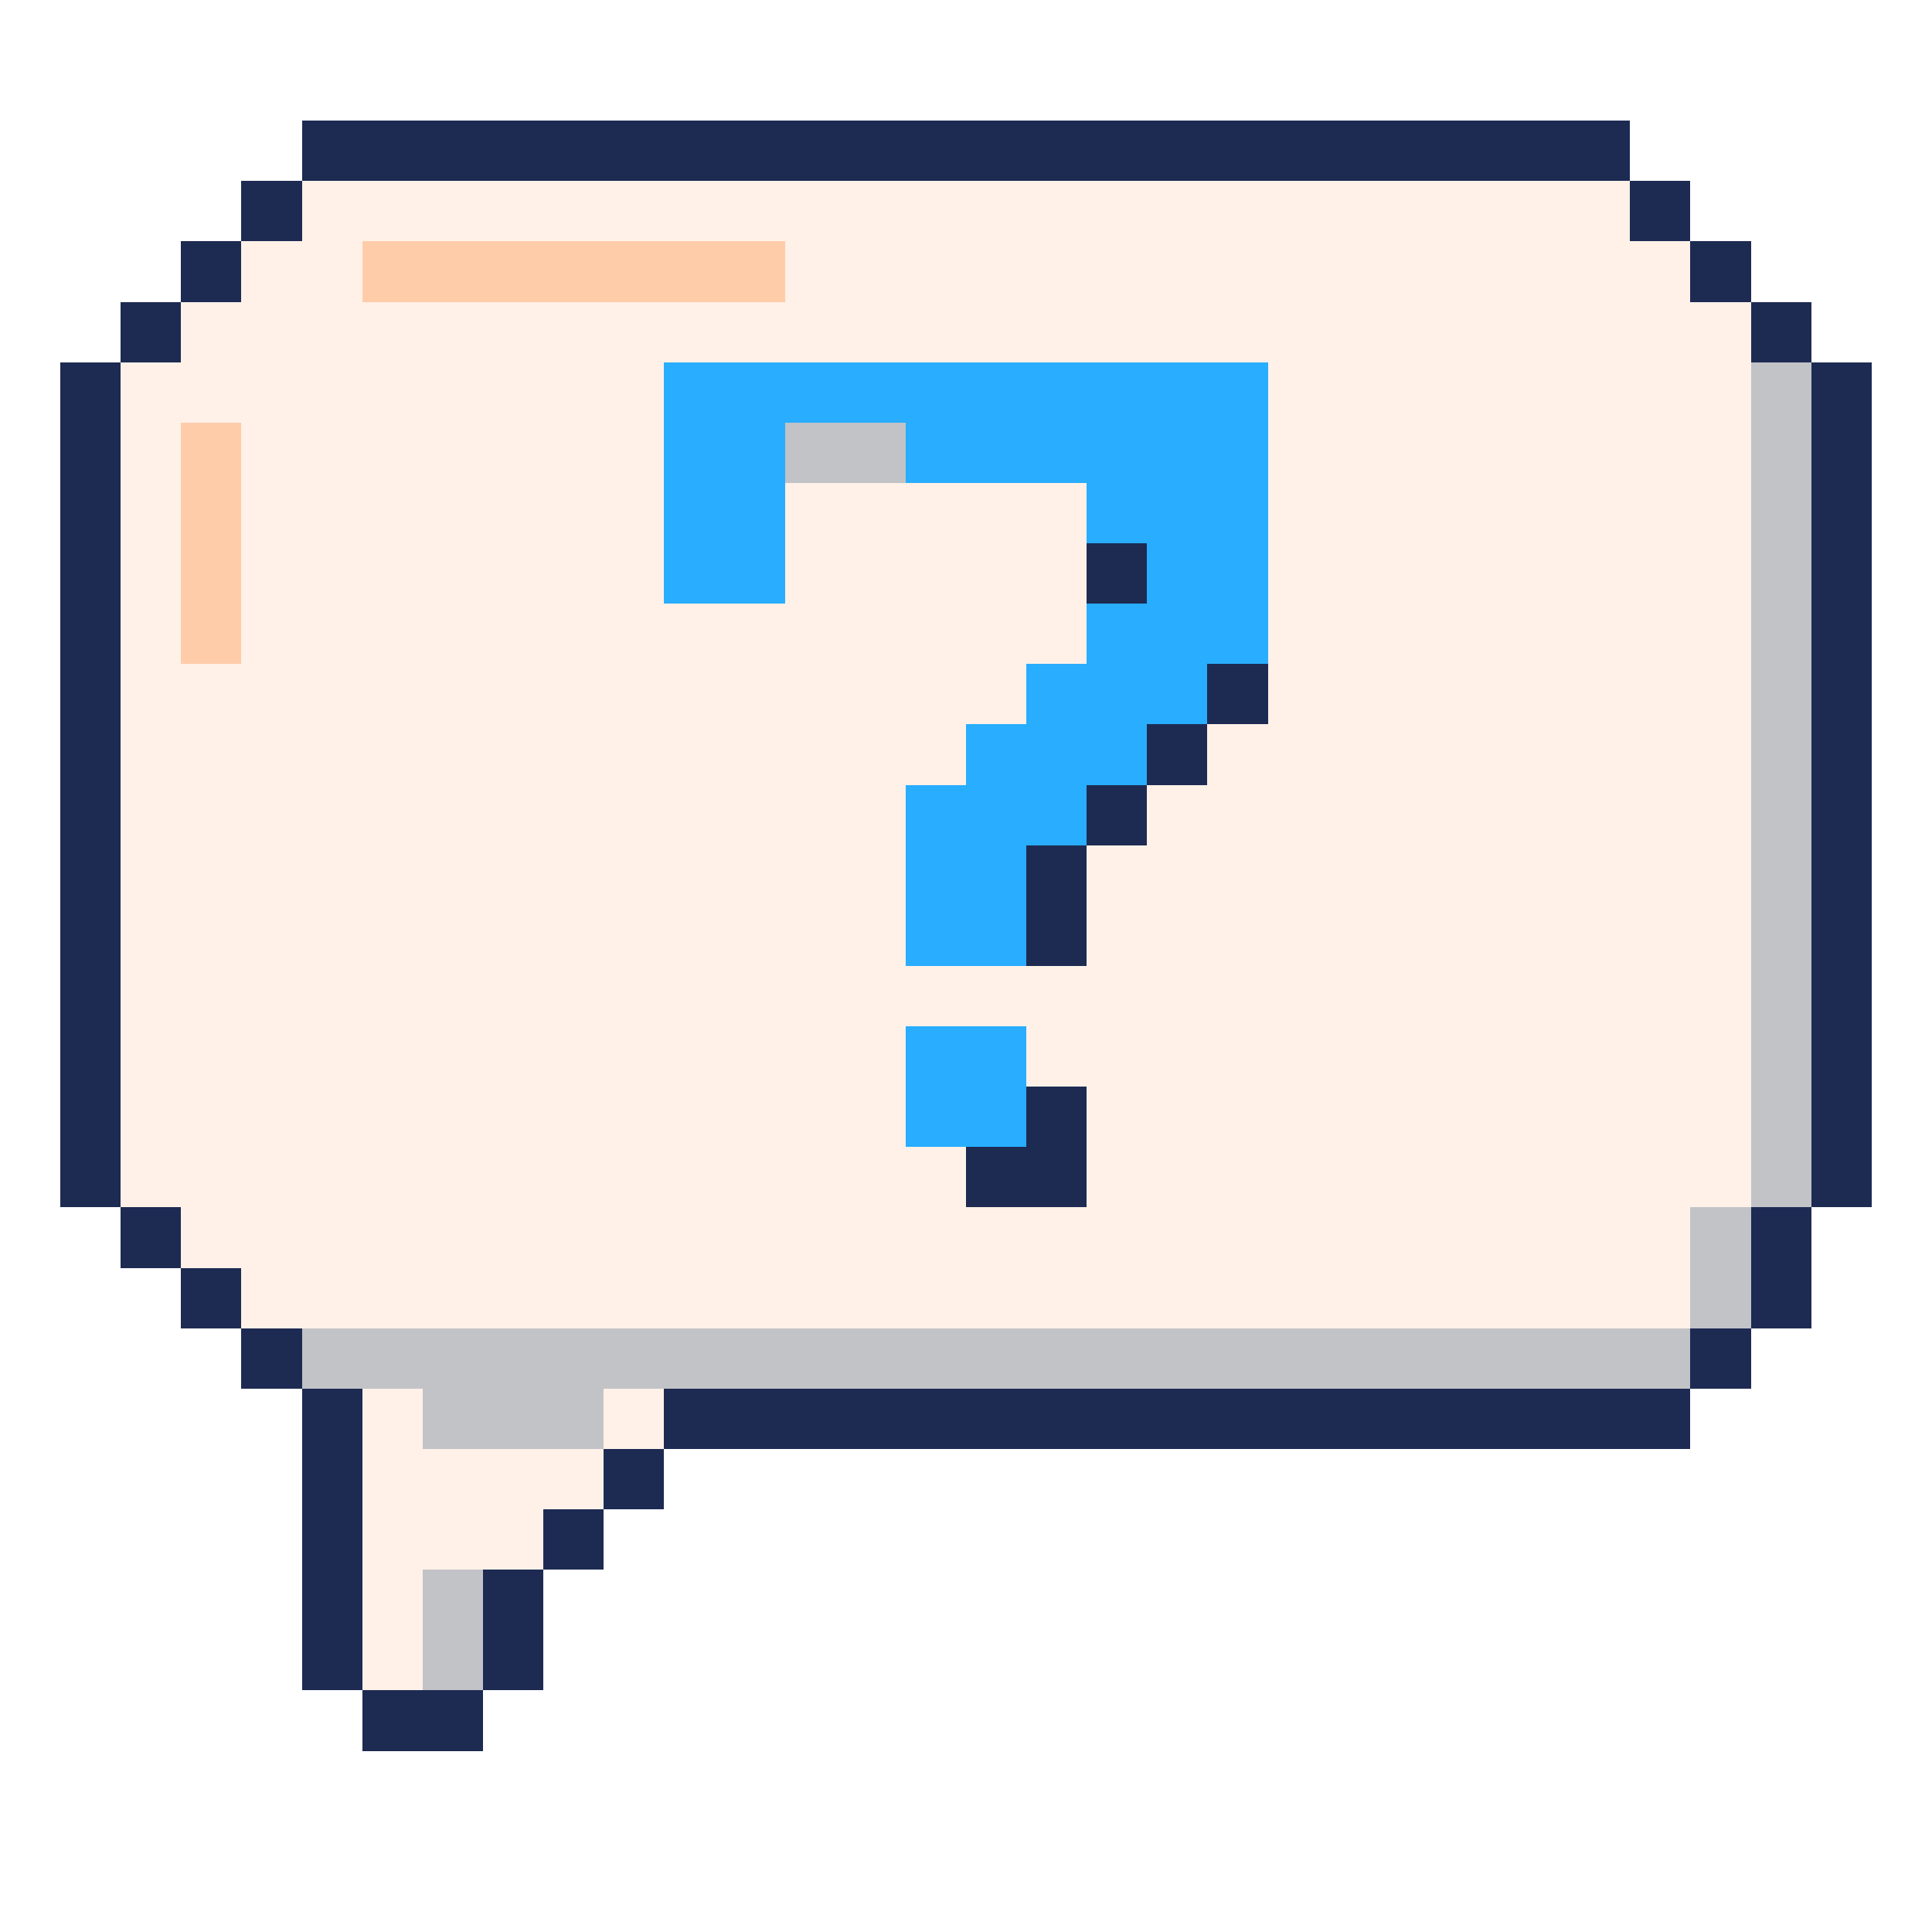
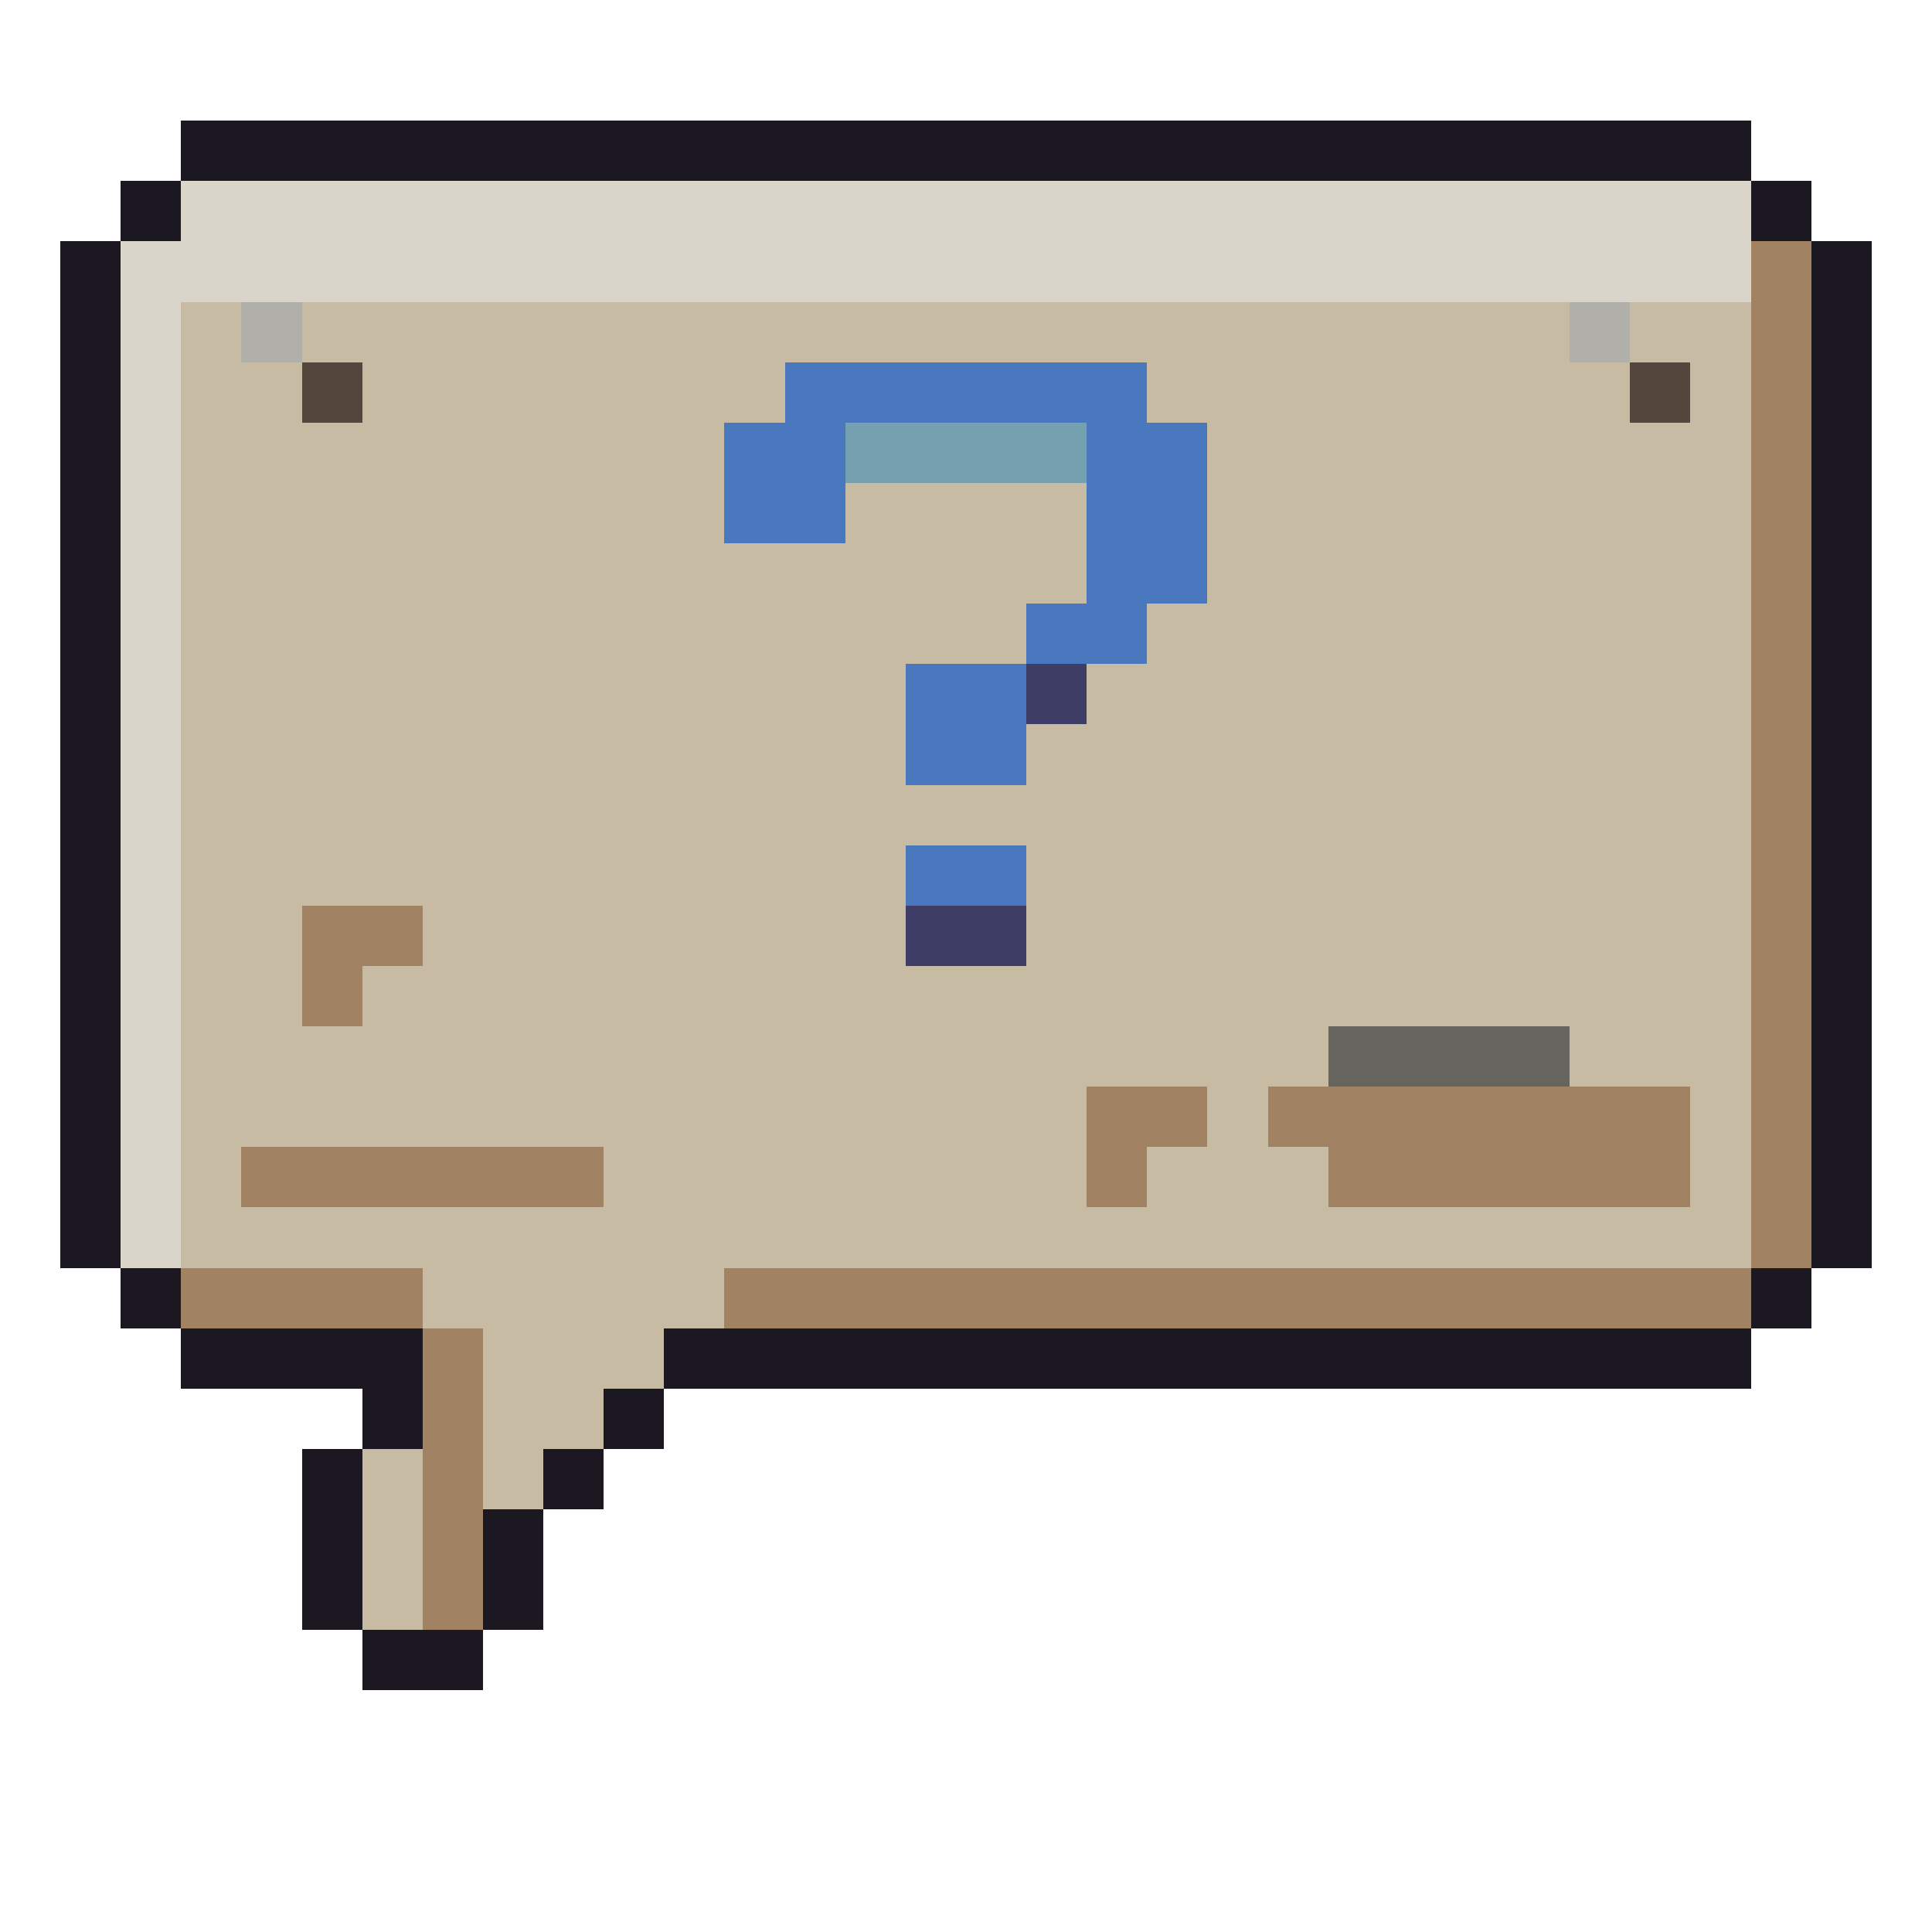
<svg xmlns="http://www.w3.org/2000/svg" width="16" height="16" viewBox="0 0 32 32" shape-rendering="crispEdges">
-   <g fill="#1D2B53">
-     <rect x="5" y="2" width="22" height="1" />
-     <rect x="4" y="3" width="1" height="1" />
-     <rect x="27" y="3" width="1" height="1" />
-     <rect x="3" y="4" width="1" height="1" />
-     <rect x="28" y="4" width="1" height="1" />
-     <rect x="2" y="5" width="1" height="1" />
-     <rect x="29" y="5" width="1" height="1" />
-     <rect x="1" y="6" width="1" height="14" />
-     <rect x="30" y="6" width="1" height="14" />
-     <rect x="18" y="9" width="1" height="1" />
-     <rect x="20" y="11" width="1" height="1" />
-     <rect x="19" y="12" width="1" height="1" />
-     <rect x="18" y="13" width="1" height="1" />
-     <rect x="17" y="14" width="1" height="2" />
-     <rect x="17" y="18" width="1" height="1" />
-     <rect x="16" y="19" width="2" height="1" />
-     <rect x="2" y="20" width="1" height="1" />
-     <rect x="29" y="20" width="1" height="2" />
-     <rect x="3" y="21" width="1" height="1" />
-     <rect x="4" y="22" width="1" height="1" />
-     <rect x="28" y="22" width="1" height="1" />
-     <rect x="5" y="23" width="1" height="5" />
-     <rect x="11" y="23" width="17" height="1" />
-     <rect x="10" y="24" width="1" height="1" />
-     <rect x="9" y="25" width="1" height="1" />
-     <rect x="8" y="26" width="1" height="2" />
-     <rect x="6" y="28" width="2" height="1" />
-   </g>
-   <g fill="#C2C3C7">
-     <rect x="29" y="6" width="1" height="14" />
-     <rect x="13" y="7" width="2" height="1" />
-     <rect x="28" y="20" width="1" height="2" />
-     <rect x="5" y="22" width="23" height="1" />
-     <rect x="7" y="23" width="3" height="1" />
-     <rect x="7" y="26" width="1" height="2" />
-   </g>
-   <g fill="#FFF1E8">
-     <rect x="5" y="3" width="22" height="1" />
-     <rect x="4" y="4" width="2" height="1" />
-     <rect x="13" y="4" width="15" height="1" />
-     <rect x="3" y="5" width="26" height="1" />
-     <rect x="2" y="6" width="9" height="1" />
-     <rect x="21" y="6" width="8" height="6" />
-     <rect x="2" y="7" width="1" height="4" />
-     <rect x="4" y="7" width="7" height="3" />
-     <rect x="13" y="8" width="5" height="2" />
-     <rect x="4" y="10" width="14" height="1" />
-     <rect x="2" y="11" width="15" height="1" />
-     <rect x="2" y="12" width="14" height="1" />
-     <rect x="20" y="12" width="9" height="1" />
-     <rect x="2" y="13" width="13" height="3" />
-     <rect x="19" y="13" width="10" height="1" />
-     <rect x="18" y="14" width="11" height="2" />
-     <rect x="2" y="16" width="27" height="1" />
-     <rect x="2" y="17" width="13" height="2" />
-     <rect x="17" y="17" width="12" height="1" />
-     <rect x="18" y="18" width="11" height="2" />
-     <rect x="2" y="19" width="14" height="1" />
-     <rect x="3" y="20" width="25" height="1" />
-     <rect x="4" y="21" width="24" height="1" />
+   <g fill="#1C1822">
+     <rect x="3" y="2" width="26" height="1" />
+     <rect x="2" y="3" width="1" height="1" />
+     <rect x="29" y="3" width="1" height="1" />
+     <rect x="1" y="4" width="1" height="17" />
+     <rect x="30" y="4" width="1" height="17" />
+     <rect x="2" y="21" width="1" height="1" />
+     <rect x="29" y="21" width="1" height="1" />
+     <rect x="3" y="22" width="4" height="1" />
+     <rect x="11" y="22" width="18" height="1" />
    <rect x="6" y="23" width="1" height="1" />
    <rect x="10" y="23" width="1" height="1" />
-     <rect x="6" y="24" width="4" height="1" />
-     <rect x="6" y="25" width="3" height="1" />
-     <rect x="6" y="26" width="1" height="2" />
+     <rect x="5" y="24" width="1" height="3" />
+     <rect x="9" y="24" width="1" height="1" />
+     <rect x="8" y="25" width="1" height="2" />
+     <rect x="6" y="27" width="2" height="1" />
  </g>
-   <g fill="#29ADFF">
-     <rect x="11" y="6" width="10" height="1" />
-     <rect x="11" y="7" width="2" height="3" />
-     <rect x="15" y="7" width="6" height="1" />
-     <rect x="18" y="8" width="3" height="1" />
-     <rect x="19" y="9" width="2" height="1" />
-     <rect x="18" y="10" width="3" height="1" />
-     <rect x="17" y="11" width="3" height="1" />
-     <rect x="16" y="12" width="3" height="1" />
-     <rect x="15" y="13" width="3" height="1" />
-     <rect x="15" y="14" width="2" height="2" />
-     <rect x="15" y="17" width="2" height="2" />
+   <g fill="#54463C">
+     <rect x="5" y="6" width="1" height="1" />
+     <rect x="27" y="6" width="1" height="1" />
  </g>
-   <g fill="#FFCCAA">
-     <rect x="6" y="4" width="7" height="1" />
-     <rect x="3" y="7" width="1" height="4" />
+   <g fill="#66645F">
+     <rect x="22" y="17" width="4" height="1" />
+   </g>
+   <g fill="#B1AFA9">
+     <rect x="4" y="5" width="1" height="1" />
+     <rect x="26" y="5" width="1" height="1" />
+   </g>
+   <g fill="#DAD5CB">
+     <rect x="3" y="3" width="26" height="1" />
+     <rect x="2" y="4" width="27" height="1" />
+     <rect x="2" y="5" width="1" height="16" />
+   </g>
+   <g fill="#A18262">
+     <rect x="29" y="4" width="1" height="17" />
+     <rect x="5" y="15" width="2" height="1" />
+     <rect x="5" y="16" width="1" height="1" />
+     <rect x="18" y="18" width="2" height="1" />
+     <rect x="21" y="18" width="7" height="1" />
+     <rect x="4" y="19" width="6" height="1" />
+     <rect x="18" y="19" width="1" height="1" />
+     <rect x="22" y="19" width="6" height="1" />
+     <rect x="3" y="21" width="4" height="1" />
+     <rect x="12" y="21" width="17" height="1" />
+     <rect x="7" y="22" width="1" height="5" />
+   </g>
+   <g fill="#C8BBA3">
+     <rect x="3" y="5" width="1" height="1" />
+     <rect x="5" y="5" width="21" height="1" />
+     <rect x="27" y="5" width="2" height="1" />
+     <rect x="3" y="6" width="2" height="1" />
+     <rect x="6" y="6" width="7" height="1" />
+     <rect x="19" y="6" width="8" height="1" />
+     <rect x="28" y="6" width="1" height="1" />
+     <rect x="3" y="7" width="9" height="2" />
+     <rect x="20" y="7" width="9" height="3" />
+     <rect x="14" y="8" width="4" height="1" />
+     <rect x="3" y="9" width="15" height="1" />
+     <rect x="3" y="10" width="14" height="1" />
+     <rect x="19" y="10" width="10" height="1" />
+     <rect x="3" y="11" width="12" height="2" />
+     <rect x="18" y="11" width="11" height="1" />
+     <rect x="17" y="12" width="12" height="1" />
+     <rect x="3" y="13" width="26" height="1" />
+     <rect x="3" y="14" width="12" height="1" />
+     <rect x="17" y="14" width="12" height="2" />
+     <rect x="3" y="15" width="2" height="2" />
+     <rect x="7" y="15" width="8" height="1" />
+     <rect x="6" y="16" width="23" height="1" />
+     <rect x="3" y="17" width="19" height="1" />
+     <rect x="26" y="17" width="3" height="1" />
+     <rect x="3" y="18" width="15" height="1" />
+     <rect x="20" y="18" width="1" height="1" />
+     <rect x="28" y="18" width="1" height="2" />
+     <rect x="3" y="19" width="1" height="1" />
+     <rect x="10" y="19" width="8" height="1" />
+     <rect x="19" y="19" width="3" height="1" />
+     <rect x="3" y="20" width="26" height="1" />
+     <rect x="7" y="21" width="5" height="1" />
+     <rect x="8" y="22" width="3" height="1" />
+     <rect x="8" y="23" width="2" height="1" />
+     <rect x="6" y="24" width="1" height="3" />
+     <rect x="8" y="24" width="1" height="1" />
+   </g>
+   <g fill="#3E3D66">
+     <rect x="17" y="11" width="1" height="1" />
+     <rect x="15" y="15" width="2" height="1" />
+   </g>
+   <g fill="#4A78BE">
+     <rect x="13" y="6" width="6" height="1" />
+     <rect x="12" y="7" width="2" height="2" />
+     <rect x="18" y="7" width="2" height="3" />
+     <rect x="17" y="10" width="2" height="1" />
+     <rect x="15" y="11" width="2" height="2" />
+     <rect x="15" y="14" width="2" height="1" />
+   </g>
+   <g fill="#74A0AF">
+     <rect x="14" y="7" width="4" height="1" />
  </g>
</svg>
